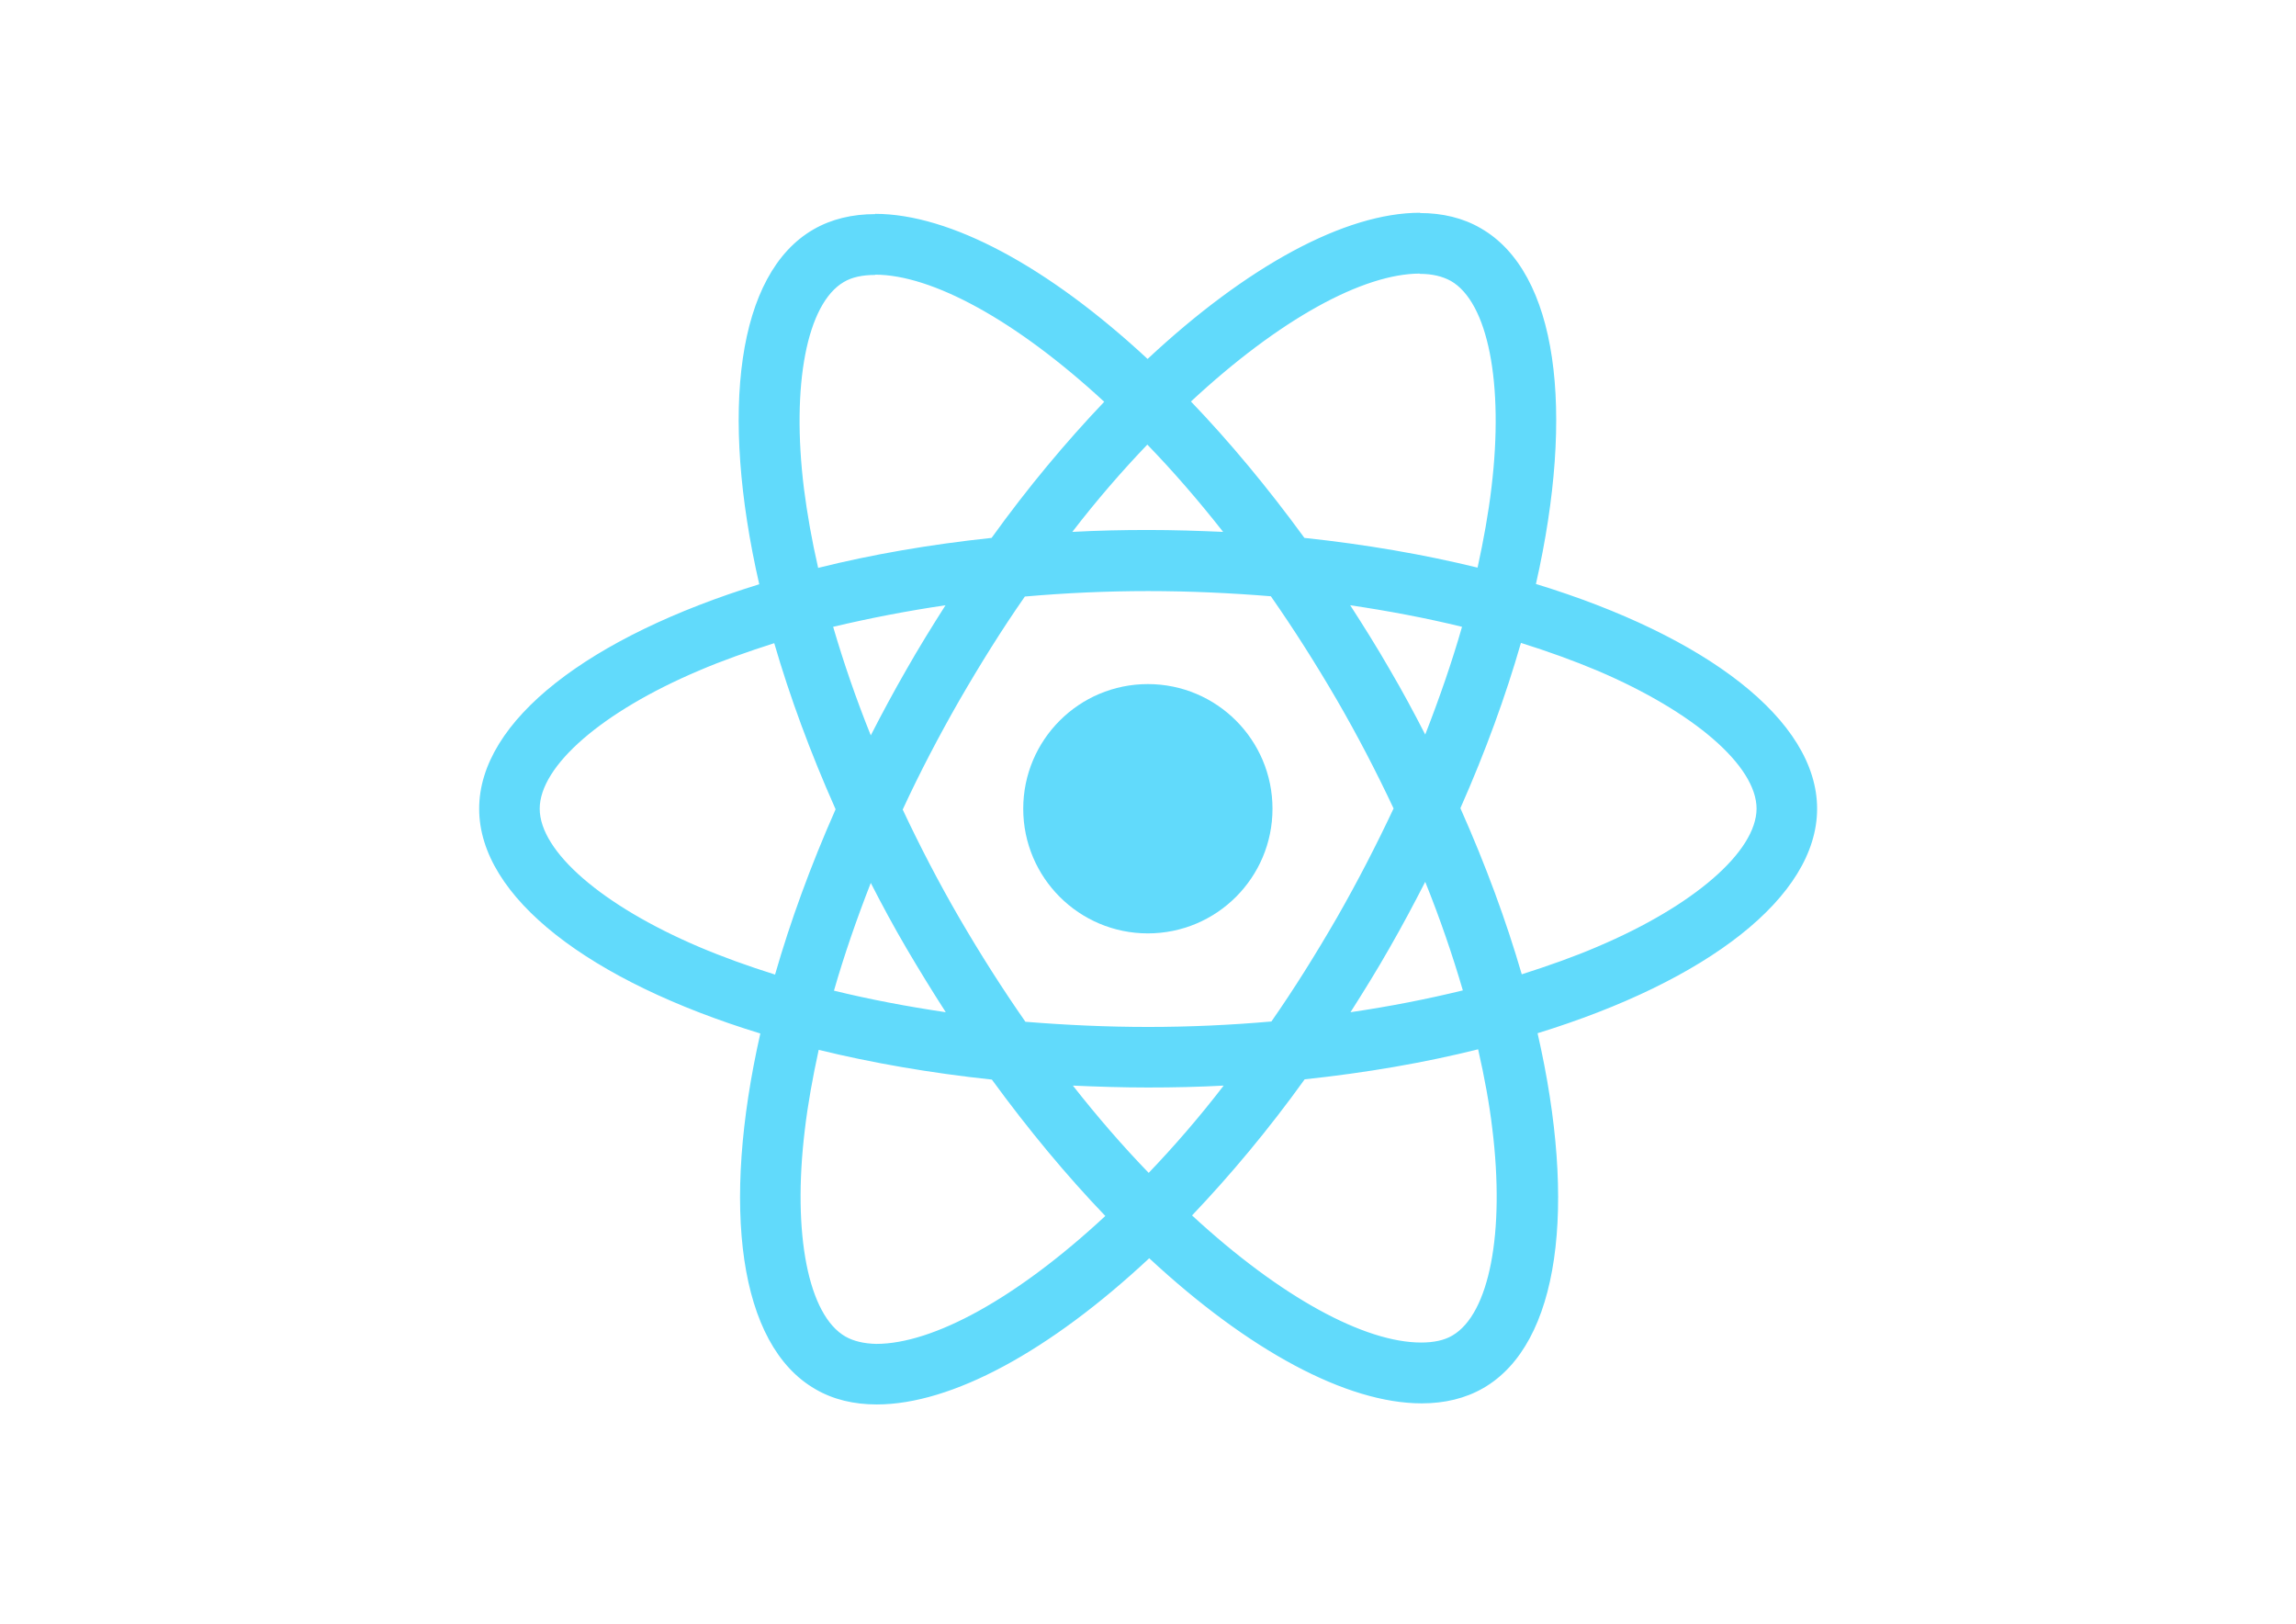
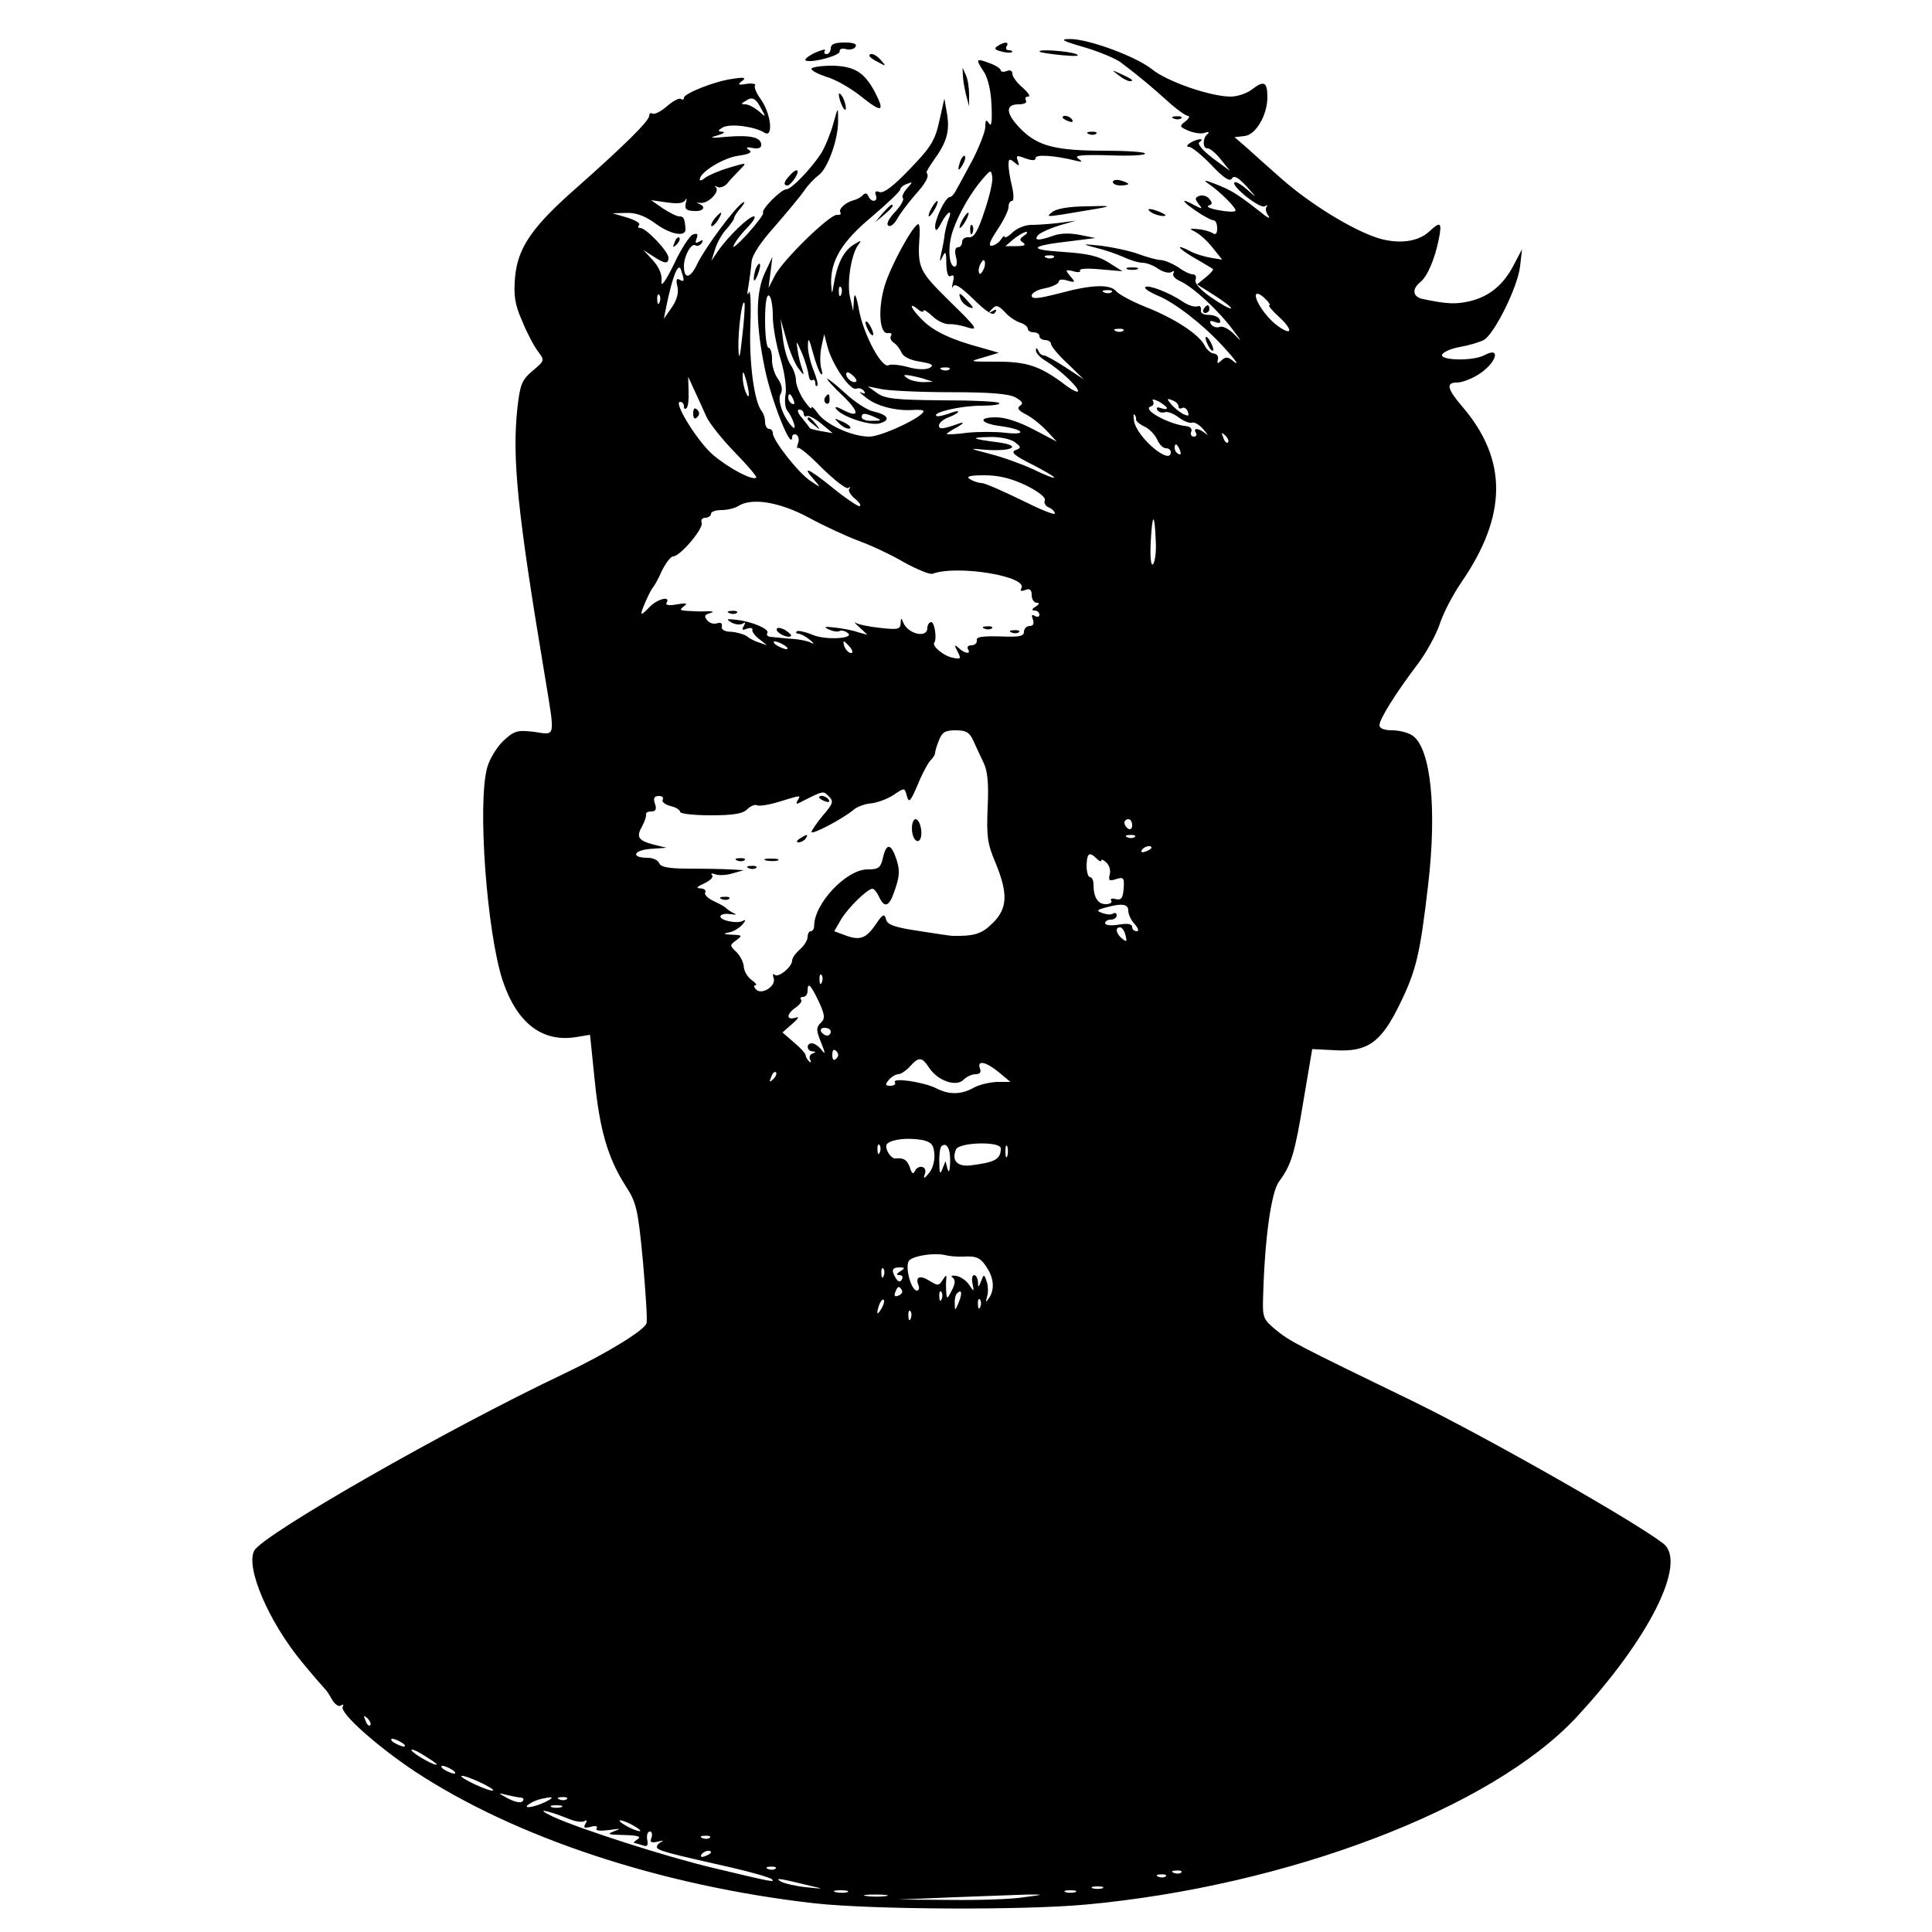
- <svg xmlns="http://www.w3.org/2000/svg" viewBox="0 0 841.9 595.3">
-   <g fill="#61DAFB">
-     <path d="M666.3 296.5c0-32.5-40.7-63.3-103.1-82.4 14.4-63.6 8-114.2-20.2-130.4-6.5-3.8-14.1-5.6-22.4-5.6v22.3c4.6 0 8.3.9 11.4 2.6 13.6 7.8 19.5 37.5 14.9 75.7-1.1 9.4-2.9 19.3-5.1 29.4-19.6-4.8-41-8.5-63.5-10.9-13.5-18.5-27.5-35.3-41.6-50 32.6-30.3 63.2-46.9 84-46.9V78c-27.5 0-63.5 19.6-99.9 53.6-36.4-33.8-72.4-53.2-99.9-53.2v22.3c20.7 0 51.4 16.5 84 46.6-14 14.7-28 31.4-41.3 49.9-22.6 2.4-44 6.1-63.6 11-2.3-10-4-19.7-5.2-29-4.7-38.2 1.1-67.9 14.6-75.8 3-1.8 6.9-2.6 11.5-2.6V78.5c-8.4 0-16 1.8-22.6 5.6-28.1 16.2-34.4 66.7-19.9 130.1-62.2 19.2-102.7 49.9-102.7 82.3 0 32.5 40.7 63.3 103.1 82.4-14.4 63.6-8 114.2 20.2 130.4 6.5 3.8 14.1 5.6 22.5 5.6 27.5 0 63.5-19.6 99.9-53.6 36.4 33.8 72.4 53.2 99.9 53.2 8.4 0 16-1.8 22.6-5.6 28.1-16.2 34.4-66.7 19.9-130.1 62-19.1 102.5-49.9 102.5-82.3zm-130.2-66.7c-3.7 12.9-8.3 26.2-13.5 39.5-4.1-8-8.4-16-13.1-24-4.6-8-9.5-15.8-14.4-23.4 14.2 2.1 27.9 4.7 41 7.9zm-45.8 106.5c-7.8 13.5-15.8 26.3-24.1 38.2-14.9 1.3-30 2-45.2 2-15.1 0-30.2-.7-45-1.9-8.3-11.9-16.4-24.6-24.2-38-7.6-13.1-14.5-26.4-20.8-39.8 6.2-13.4 13.2-26.8 20.7-39.9 7.8-13.5 15.8-26.3 24.1-38.2 14.9-1.3 30-2 45.2-2 15.1 0 30.2.7 45 1.9 8.3 11.9 16.4 24.6 24.2 38 7.6 13.1 14.5 26.4 20.8 39.8-6.3 13.4-13.2 26.8-20.7 39.9zm32.3-13c5.4 13.4 10 26.8 13.8 39.8-13.1 3.2-26.9 5.9-41.2 8 4.9-7.7 9.8-15.6 14.4-23.7 4.6-8 8.9-16.1 13-24.1zM421.2 430c-9.3-9.6-18.6-20.3-27.8-32 9 .4 18.2.7 27.5.7 9.4 0 18.7-.2 27.8-.7-9 11.7-18.3 22.4-27.5 32zm-74.4-58.9c-14.2-2.1-27.9-4.7-41-7.9 3.7-12.9 8.3-26.2 13.5-39.5 4.1 8 8.4 16 13.1 24 4.7 8 9.5 15.8 14.4 23.4zM420.7 163c9.3 9.6 18.6 20.3 27.8 32-9-.4-18.2-.7-27.5-.7-9.4 0-18.7.2-27.8.7 9-11.7 18.3-22.4 27.5-32zm-74 58.9c-4.9 7.7-9.8 15.6-14.4 23.7-4.6 8-8.9 16-13 24-5.4-13.4-10-26.8-13.8-39.8 13.1-3.1 26.9-5.8 41.2-7.9zm-90.5 125.2c-35.4-15.1-58.3-34.9-58.3-50.6 0-15.7 22.9-35.6 58.3-50.6 8.6-3.7 18-7 27.7-10.1 5.7 19.6 13.2 40 22.5 60.9-9.2 20.8-16.6 41.1-22.2 60.6-9.9-3.1-19.3-6.5-28-10.2zM310 490c-13.6-7.8-19.5-37.5-14.9-75.7 1.1-9.4 2.9-19.3 5.1-29.4 19.6 4.8 41 8.5 63.5 10.9 13.5 18.5 27.5 35.3 41.6 50-32.6 30.3-63.2 46.9-84 46.9-4.5-.1-8.3-1-11.3-2.7zm237.2-76.2c4.7 38.2-1.1 67.9-14.6 75.8-3 1.8-6.9 2.6-11.5 2.6-20.7 0-51.4-16.5-84-46.6 14-14.7 28-31.4 41.3-49.9 22.6-2.4 44-6.1 63.6-11 2.3 10.1 4.1 19.8 5.2 29.1zm38.5-66.7c-8.6 3.7-18 7-27.7 10.1-5.7-19.6-13.2-40-22.5-60.9 9.2-20.8 16.6-41.1 22.2-60.6 9.9 3.1 19.3 6.5 28.1 10.2 35.4 15.1 58.3 34.9 58.3 50.6-.1 15.7-23 35.6-58.4 50.6zM320.8 78.4z" />
-     <circle cx="420.9" cy="296.5" r="45.7" />
-     <path d="M520.5 78.1z" />
+ <svg xmlns="http://www.w3.org/2000/svg" version="1.0" width="500pt" height="500pt" viewBox="0 0 500 500" preserveAspectRatio="xMidYMid meet">
+   <g transform="translate(0,500) scale(0.1,-0.1)" fill="#000000" stroke="none">
+     <path d="M2805 4878 c38 -11 81 -29 95 -39 45 -34 80 -63 122 -101 23 -21 47 -38 53 -38 5 0 2 -7 -7 -14 -16 -12 -16 -14 7 -24 14 -6 33 -9 42 -6 11 4 14 2 8 -3 -13 -10 -13 -38 0 -37 6 1 21 -12 34 -28 l24 -30 -45 33 c-27 21 -40 37 -34 41 17 12 -7 9 -24 -2 -9 -6 -10 -10 -3 -10 7 0 33 -21 58 -47 32 -34 48 -44 53 -35 6 9 16 3 38 -20 28 -32 28 -32 2 -9 -16 14 -30 22 -33 19 -10 -9 66 -69 78 -62 7 4 9 4 5 -1 -4 -4 -2 -15 5 -24 6 -9 -4 -4 -23 12 -59 46 -74 55 -115 71 -23 9 -32 11 -21 3 33 -22 79 -68 73 -73 -3 -3 -22 -2 -43 2 -22 4 -33 9 -26 12 10 3 10 7 2 17 -6 8 -18 11 -26 8 -12 -4 -12 -8 -2 -21 11 -13 10 -14 -9 -4 -38 21 -37 13 1 -13 20 -14 41 -25 46 -25 6 0 10 -9 10 -21 0 -14 -4 -18 -12 -12 -7 4 -24 9 -38 10 -23 2 -24 2 -5 -8 11 -6 31 -24 44 -41 l24 -30 -30 5 c-17 3 -40 10 -51 16 -42 22 -36 10 8 -16 25 -14 47 -28 49 -29 2 -2 -6 -12 -19 -22 l-22 -18 46 -29 c25 -16 44 -31 42 -33 -3 -2 -25 10 -51 28 -29 20 -44 37 -41 46 3 8 0 14 -7 14 -7 0 -24 8 -37 18 -14 9 -34 18 -45 19 -11 0 -38 8 -60 16 -22 8 -65 17 -95 21 -51 5 -52 5 -15 -5 22 -5 54 -16 72 -24 17 -8 39 -15 50 -15 10 0 29 -7 41 -16 12 -8 27 -12 34 -8 6 4 8 3 5 -3 -4 -6 4 -15 18 -21 33 -15 99 -76 136 -126 22 -29 24 -33 6 -14 -15 16 -32 25 -40 22 -8 -3 -18 0 -23 7 -5 9 -2 10 10 6 12 -5 16 -3 13 5 -2 7 -15 13 -28 13 -15 0 -23 5 -21 13 1 8 -3 12 -10 9 -7 -2 -24 3 -38 13 -34 23 -89 44 -96 37 -4 -3 11 -13 32 -22 44 -18 114 -72 167 -129 37 -40 49 -58 24 -37 -10 8 -17 7 -26 -2 -10 -9 -12 -9 -9 3 2 8 -3 14 -10 15 -8 0 -19 10 -25 22 -16 29 -77 69 -153 99 -35 14 -68 32 -75 40 -16 19 -62 18 -147 -5 -55 -14 -72 -16 -72 -6 0 7 16 16 35 19 19 4 35 12 35 17 0 6 9 7 22 3 21 -6 22 -5 8 11 -14 17 -13 18 8 13 12 -4 20 -2 17 2 -3 5 21 6 52 3 l58 -5 -35 22 c-26 17 -55 24 -119 28 -94 6 -86 16 21 28 l63 8 -40 8 c-24 5 -50 5 -69 -2 -39 -14 -53 -13 -38 3 7 6 32 17 55 24 l42 12 -45 -6 c-25 -3 -57 -5 -71 -5 -15 0 -36 -8 -48 -19 -11 -11 -21 -16 -21 -12 0 4 -4 2 -9 -6 -5 -8 -16 -16 -24 -17 -10 -1 -6 11 14 41 16 24 29 50 29 59 0 9 4 16 9 16 5 0 5 16 0 38 -5 20 -9 45 -9 56 0 15 3 16 15 6 13 -11 14 -10 9 4 -5 14 -3 15 20 6 18 -6 26 -6 26 1 0 10 48 7 105 -7 17 -4 17 -3 5 6 -11 8 10 10 82 8 53 -2 94 0 91 5 -2 4 -50 7 -106 7 -124 0 -171 12 -214 55 -40 40 -43 65 -7 65 14 0 23 4 19 10 -3 6 -1 10 6 10 7 0 0 10 -14 23 -15 12 -27 29 -27 36 0 8 -6 11 -15 7 -8 -3 -15 -2 -15 2 0 4 -13 13 -30 19 -35 13 -36 11 -13 -24 10 -16 18 -50 19 -86 2 -40 0 -56 -6 -47 -8 12 -10 10 -10 -8 0 -12 -15 -50 -32 -84 -18 -33 -37 -69 -43 -79 -5 -11 -13 -19 -17 -19 -11 0 -38 -56 -38 -77 1 -13 5 -11 16 10 16 30 30 37 19 10 -4 -10 -8 -27 -10 -38 -1 -11 -5 -33 -9 -50 -5 -23 -4 -25 3 -10 8 17 10 14 10 -18 1 -25 5 -36 12 -31 8 4 9 -1 5 -17 -3 -13 -3 -18 0 -11 5 10 20 0 54 -33 34 -33 50 -43 55 -34 6 8 4 10 -6 4 -11 -6 -12 -5 -2 5 11 12 16 10 33 -7 10 -12 28 -24 40 -28 11 -3 20 -11 20 -16 0 -5 7 -9 15 -9 8 0 15 -4 15 -10 0 -5 7 -10 15 -10 8 0 15 -5 15 -10 0 -6 19 -29 43 -51 l42 -41 -47 31 c-26 17 -51 31 -56 31 -6 0 -13 6 -15 13 -4 7 -6 8 -6 1 -1 -7 11 -20 27 -29 36 -23 82 -66 82 -77 0 -5 -15 2 -32 15 -66 50 -100 61 -178 61 -73 0 -74 0 -35 11 l40 12 -45 13 c-79 21 -124 43 -152 71 -30 29 -39 50 -13 29 8 -7 15 -9 15 -4 0 4 10 -2 23 -14 12 -12 31 -21 42 -21 11 1 34 -3 51 -9 27 -8 21 1 -47 67 -82 81 -85 87 -79 174 1 15 -1 27 -3 27 -13 0 -71 -106 -87 -158 -19 -62 -14 -129 9 -124 7 1 10 -2 7 -7 -4 -5 0 -13 7 -18 7 -4 16 -16 20 -25 4 -11 22 -20 48 -24 31 -5 37 -9 25 -16 -9 -5 -32 -5 -56 2 -22 6 -45 8 -50 5 -17 -10 -63 75 -76 138 -8 44 -13 53 -14 32 l-2 -30 -8 35 c-9 38 3 115 23 139 8 10 4 9 -15 -3 -26 -17 -42 -50 -51 -106 -4 -23 -4 -22 -6 5 -2 60 27 109 105 174 41 35 74 66 74 71 0 4 8 11 17 14 16 6 16 6 0 -12 -9 -10 -14 -22 -10 -25 3 -4 -6 -20 -21 -36 -16 -17 -23 -31 -17 -35 5 -4 15 4 22 16 7 13 27 40 45 61 30 33 40 51 32 60 -2 1 7 16 19 33 34 47 41 75 34 119 l-7 40 -13 -58 c-11 -50 -21 -67 -76 -124 -42 -44 -68 -64 -79 -60 -10 4 -13 1 -9 -9 6 -17 -13 -19 -20 -1 -4 8 -8 8 -14 2 -4 -5 -15 -11 -23 -13 -21 -5 -41 -23 -35 -32 3 -4 -2 -7 -9 -6 -19 1 -139 -116 -160 -156 l-17 -33 5 40 5 40 -19 -40 c-25 -52 -25 -133 0 -252 17 -81 68 -210 70 -175 0 7 5 10 11 7 6 -4 8 -14 4 -23 -3 -9 -3 -14 0 -11 3 3 31 -20 62 -52 32 -31 62 -55 68 -52 5 4 7 3 3 -2 -4 -4 3 -16 15 -26 12 -10 17 -18 11 -19 -5 0 -38 22 -72 50 -61 49 -79 56 -44 17 17 -20 17 -20 -10 -2 -30 19 -98 105 -98 124 0 6 -4 11 -10 11 -5 0 -10 8 -10 18 0 10 -4 22 -8 27 -20 23 -34 127 -30 224 2 56 0 94 -4 84 -4 -10 -5 -3 -1 17 3 19 7 47 8 62 1 17 23 51 61 93 32 37 66 78 75 91 9 14 26 32 37 40 24 17 52 94 51 143 0 36 0 36 -13 -11 -7 -25 -21 -59 -31 -75 -26 -40 -77 -93 -90 -93 -14 0 -67 -54 -60 -61 2 -3 -16 -27 -41 -55 -25 -27 -41 -40 -35 -29 5 12 22 33 37 48 14 15 21 27 15 27 -13 0 -67 -52 -93 -90 l-17 -25 10 31 c5 17 19 41 30 52 10 12 19 24 19 28 0 4 8 16 18 27 9 11 11 17 5 13 -20 -11 -98 -117 -118 -158 -18 -39 -35 -42 -35 -7 0 27 19 61 30 54 5 -3 12 0 16 6 5 8 3 9 -6 4 -10 -6 -12 -4 -7 8 4 12 2 14 -10 10 -8 -3 -31 -38 -49 -77 -22 -45 -34 -61 -32 -44 2 17 -6 36 -22 54 l-25 27 25 -16 c30 -20 40 -21 40 -4 0 16 -58 77 -73 77 -6 0 -7 3 -3 8 4 4 -9 12 -31 19 l-38 11 36 1 c25 1 49 -8 76 -28 40 -29 79 -35 77 -13 -2 28 -5 32 -16 32 -7 0 -26 10 -43 21 l-30 21 42 -6 c28 -4 43 -2 47 7 3 6 4 3 1 -8 -4 -16 1 -20 20 -21 26 -2 34 11 13 19 -7 2 -5 3 4 2 20 -3 51 28 41 40 -5 4 -3 5 4 1 6 -3 18 1 25 9 7 9 22 25 33 36 19 19 19 19 -28 5 -27 -8 -54 -20 -62 -26 -8 -7 -15 -9 -14 -4 1 19 62 56 100 61 29 4 37 9 27 15 -9 7 -6 8 10 5 14 -3 22 0 22 8 0 20 -28 26 -90 21 -39 -4 -47 -3 -25 3 17 5 23 9 15 10 -13 1 -13 3 0 11 20 11 81 3 108 -13 24 -16 18 48 -9 86 -11 15 -18 31 -15 36 3 4 -7 6 -22 4 -22 -4 -24 -2 -12 7 12 9 7 11 -24 6 -46 -6 -126 -38 -126 -49 0 -5 -4 -6 -8 -3 -5 3 -21 -6 -36 -19 -16 -14 -33 -22 -37 -19 -5 3 -9 0 -9 -6 0 -13 -66 -78 -189 -187 -114 -100 -151 -154 -158 -230 -4 -47 -1 -70 18 -113 12 -30 31 -66 41 -79 18 -24 18 -24 -14 -51 -28 -24 -32 -35 -39 -96 -14 -130 0 -269 71 -693 27 -165 29 -153 -28 -145 -43 5 -51 3 -79 -23 -17 -16 -36 -47 -42 -69 -26 -92 -1 -428 40 -552 37 -110 102 -160 190 -146 l36 6 12 -117 c13 -129 34 -202 80 -274 28 -43 32 -59 45 -196 7 -82 12 -154 9 -160 -7 -19 -104 -78 -213 -130 -302 -143 -779 -416 -802 -458 -23 -43 37 -184 124 -289 28 -34 55 -65 58 -68 4 -3 12 -15 19 -28 7 -12 17 -20 23 -16 6 4 8 3 5 -3 -9 -15 87 -101 186 -167 261 -172 639 -297 1037 -342 149 -16 537 -18 700 -3 523 48 1050 249 1269 484 189 203 288 401 226 450 -73 57 -457 275 -645 367 -307 149 -321 156 -359 187 -32 27 -34 31 -32 87 4 149 21 269 41 296 32 43 41 73 64 213 l22 130 59 -3 c84 -5 119 20 167 118 43 88 53 129 74 310 23 197 7 353 -40 386 -11 8 -35 14 -53 14 -21 0 -33 5 -33 13 0 16 42 83 98 157 23 30 49 78 58 105 9 28 34 76 56 108 119 173 120 317 3 454 -40 47 -44 63 -14 63 12 0 36 9 54 20 47 29 62 75 17 51 -29 -16 -115 -14 -110 1 3 7 23 16 46 20 23 4 50 12 62 18 27 15 88 137 94 191 l5 44 -21 -40 c-27 -52 -62 -81 -112 -94 -38 -9 -61 -8 -123 5 -27 5 -30 26 -7 44 19 16 38 62 48 113 8 42 4 45 -25 18 -29 -27 -78 -33 -130 -18 -66 20 -177 88 -252 154 -36 32 -78 69 -93 83 l-29 25 26 3 c29 3 59 54 59 101 0 39 -9 43 -38 21 -13 -11 -39 -20 -57 -20 -52 0 -165 39 -204 71 -43 34 -167 79 -213 78 -26 0 -19 -5 37 -21z m-834 -161 c12 -21 11 -21 -8 -4 -11 9 -26 17 -34 17 -12 0 -12 2 1 9 17 12 26 7 41 -22z m577 -263 c-17 -52 -27 -69 -40 -68 -10 1 -18 -4 -18 -12 0 -8 -5 -14 -11 -14 -7 0 -9 -10 -5 -25 4 -14 2 -25 -3 -25 -16 0 -19 53 -5 93 16 47 49 102 78 135 20 23 21 23 24 4 2 -10 -7 -50 -20 -88z m102 -64 c-12 -8 -12 -12 -2 -18 8 -6 3 -9 -17 -9 l-29 0 21 18 c12 10 27 18 32 19 6 0 3 -5 -5 -10z m77 -56 c-3 -3 -12 -4 -19 -1 -8 3 -5 6 6 6 11 1 17 -2 13 -5z m-181 -30 c-4 -9 -9 -15 -11 -12 -3 3 -3 13 1 22 4 9 9 15 11 12 3 -3 3 -13 -1 -22z m-777 -27 c1 -5 -4 -5 -10 -1 -8 5 -10 0 -6 -17 4 -16 -1 -35 -14 -54 l-21 -30 6 30 c16 79 31 116 38 98 3 -10 7 -22 7 -26z m408 -39 c-3 -8 -6 -5 -6 6 -1 11 2 17 5 13 3 -3 4 -12 1 -19z m700 6 c-3 -3 -12 -4 -19 -1 -8 3 -5 6 6 6 11 1 17 -2 13 -5z m-1170 -26 c-3 -8 -6 -5 -6 6 -1 11 2 17 5 13 3 -3 4 -12 1 -19z m293 -36 c0 -26 9 -76 20 -111 11 -36 16 -76 13 -92 -3 -16 -1 -35 4 -41 15 -19 27 -55 14 -43 -23 23 -40 69 -31 85 6 11 4 24 -7 40 -9 12 -16 36 -15 51 0 16 -4 29 -9 29 -5 0 -9 32 -9 71 0 44 4 68 10 64 6 -3 10 -27 10 -53z m1276 43 c9 -8 12 -15 9 -15 -4 0 7 -14 25 -30 40 -37 33 -52 -9 -19 -25 20 -51 58 -51 74 0 9 12 5 26 -10z m-1355 -95 c-6 -58 -9 -65 -10 -30 -1 48 10 131 16 115 1 -6 -1 -44 -6 -85z m145 -83 c15 -20 16 -20 10 -2 -4 11 -10 34 -12 50 -4 26 -3 24 12 -10 9 -22 16 -48 17 -57 1 -9 5 -14 9 -12 4 3 8 0 8 -7 0 -7 2 -10 5 -7 3 3 -2 21 -10 41 -8 20 -15 49 -14 64 0 21 3 17 13 -20 7 -26 16 -51 21 -55 4 -4 4 3 0 16 -3 12 -3 37 1 55 l7 32 9 -34 c13 -47 59 -113 74 -107 7 3 16 0 20 -6 5 -7 2 -8 -7 -4 -8 4 -3 -1 11 -12 27 -23 79 -36 123 -33 15 1 27 0 27 -3 0 -15 -109 -66 -140 -66 -45 0 -113 31 -134 61 -9 13 -16 19 -16 14 0 -6 -9 4 -20 20 -11 17 -20 39 -20 50 0 11 -6 30 -14 41 -8 11 -17 42 -20 69 l-6 50 15 -53 c8 -30 22 -63 31 -75z m841 97 c-3 -3 -12 -4 -19 -1 -8 3 -5 6 6 6 11 1 17 -2 13 -5z m-450 -100 c-3 -3 -12 -4 -19 -1 -8 3 -5 6 6 6 11 1 17 -2 13 -5z m-519 -64 c0 -9 -3 -7 -8 5 -5 11 -8 29 -8 40 0 16 2 15 8 -5 4 -14 8 -32 8 -40z m278 33 c-7 -7 -26 7 -26 19 0 6 6 6 15 -2 9 -7 13 -15 11 -17z m174 7 l25 -8 -25 -1 c-14 0 -32 4 -40 9 -13 9 -13 10 0 9 8 -1 26 -5 40 -9z m-562 -98 c8 -18 42 -60 74 -93 33 -34 58 -63 55 -65 -9 -9 -74 26 -113 60 -40 35 -102 136 -84 136 6 0 10 -5 10 -12 0 -6 3 -8 7 -4 4 4 6 23 5 44 l-1 37 16 -35 c9 -19 23 -50 31 -68z m632 63 c103 0 152 -4 169 -14 17 -10 20 -15 11 -21 -9 -6 -5 -12 16 -23 16 -8 40 -28 54 -43 l25 -27 -59 31 c-38 20 -74 32 -98 32 -50 0 -41 -16 13 -23 59 -8 69 -24 11 -17 -26 3 -71 3 -99 0 -29 -4 -53 -5 -53 -3 0 1 12 10 28 18 15 9 18 13 7 10 -45 -16 -55 -17 -55 -6 0 6 11 16 25 21 14 5 25 12 25 15 0 2 -12 0 -26 -6 -15 -5 -29 -8 -31 -5 -9 9 64 26 115 26 31 0 52 3 48 7 -3 4 -70 7 -149 7 -117 1 -146 4 -166 18 l-25 18 35 -7 c19 -4 99 -8 179 -8z m-406 -21 c3 -8 2 -12 -4 -9 -6 3 -10 10 -10 16 0 14 7 11 14 -7z m966 -20 c0 -4 -7 -3 -16 0 -9 3 -12 2 -9 -5 4 -6 12 -8 19 -6 7 3 23 -3 36 -13 13 -10 29 -16 35 -14 6 3 20 -6 30 -18 11 -13 13 -17 5 -10 -17 14 -34 16 -25 2 3 -5 1 -10 -5 -10 -7 0 -10 6 -7 13 3 7 -3 13 -12 14 -44 4 -117 43 -93 51 7 2 9 8 6 14 -4 6 2 5 15 -1 11 -7 21 -14 21 -17z m30 4 c0 -5 4 -7 9 -4 5 3 12 -1 15 -9 4 -12 2 -13 -13 -6 -10 6 -24 17 -31 26 -11 13 -10 15 4 9 9 -3 16 -10 16 -16z m-970 -19 c0 -5 3 -8 8 -6 4 3 21 -6 37 -19 l30 -25 -29 5 c-16 3 -29 6 -30 8 -1 2 -10 13 -20 26 -11 12 -14 22 -8 22 7 0 12 -5 12 -11z m860 -14 c-1 -4 9 -13 22 -19 13 -6 27 -21 33 -34 5 -12 15 -22 22 -22 7 0 13 -4 13 -10 0 -36 -87 37 -95 80 -2 12 -2 20 1 17 3 -3 5 -9 4 -12z m238 -60 c-3 -3 -9 2 -12 12 -6 14 -5 15 5 6 7 -7 10 -15 7 -18z m-552 1 c17 -13 18 -15 2 -21 -13 -5 -3 -14 43 -37 33 -17 59 -32 57 -34 -2 -2 -27 8 -55 22 -29 13 -78 31 -110 39 -57 15 -57 15 -13 11 69 -5 97 10 35 19 -71 9 -77 13 -24 14 25 1 54 -5 65 -13z m428 -22 c3 -8 2 -12 -4 -9 -6 3 -10 10 -10 16 0 14 7 11 14 -7z m-399 -90 c32 -16 52 -31 49 -39 -3 -7 2 -15 10 -18 9 -4 16 -11 16 -16 0 -5 -39 11 -87 35 -49 24 -95 44 -103 44 -8 0 -22 5 -30 10 -11 7 0 10 38 10 37 0 69 -8 107 -26z m-563 -83 c40 -22 99 -49 131 -61 33 -12 86 -37 118 -56 33 -18 65 -31 72 -29 65 24 250 -7 230 -38 -4 -6 0 -8 10 -4 12 5 17 1 17 -13 0 -11 6 -20 13 -20 8 0 7 -4 -3 -10 -10 -6 -11 -10 -2 -10 6 0 12 -5 12 -11 0 -5 -5 -7 -12 -3 -8 5 -9 2 -5 -9 4 -11 1 -17 -8 -17 -8 0 -15 -7 -15 -15 0 -12 -13 -14 -62 -12 -46 1 -62 -1 -60 -10 1 -7 -5 -13 -14 -13 -8 0 -12 -4 -9 -10 9 -14 -8 -12 -24 3 -11 10 -12 8 -3 -9 10 -19 9 -21 -13 -16 -22 4 -54 30 -47 39 7 9 1 53 -8 53 -5 0 -10 -7 -10 -15 0 -28 -51 -16 -63 15 -4 12 -6 11 -6 -3 -1 -16 -8 -17 -53 -12 -29 3 -57 9 -63 13 -6 4 -2 -2 10 -12 l20 -19 -25 7 c-14 5 -41 10 -60 12 -26 3 -30 2 -15 -5 11 -5 23 -7 28 -4 4 2 13 1 19 -4 26 -15 -53 -21 -89 -6 -19 8 -38 12 -41 9 -3 -3 -1 -6 4 -6 6 0 19 -7 30 -16 10 -8 12 -12 4 -8 -8 5 -33 10 -55 11 -22 2 -45 4 -52 5 -7 1 -10 5 -7 10 6 10 -41 30 -81 34 -25 3 -27 2 -12 -7 9 -5 22 -7 29 -3 7 5 8 3 3 -6 -6 -10 -4 -12 8 -7 9 3 16 2 14 -3 -1 -5 7 -16 18 -24 l20 -16 -20 7 c-11 3 -26 11 -33 17 -8 5 -26 10 -40 11 -17 0 -26 6 -24 14 2 8 -3 11 -12 8 -8 -3 -20 0 -26 8 -8 10 -7 14 7 18 12 4 10 5 -7 5 -14 -1 -36 0 -50 1 -21 1 -22 3 -10 12 11 8 7 9 -18 5 -20 -4 -31 -2 -27 4 12 19 -25 10 -45 -12 -11 -12 -20 -19 -20 -15 0 9 24 61 30 67 3 3 14 22 23 43 10 20 23 37 29 37 18 0 79 72 74 87 -3 7 1 13 9 13 8 0 15 5 15 10 0 6 12 10 28 10 15 0 34 5 42 10 35 23 107 11 182 -29z m899 -59 c2 -29 -2 -57 -7 -62 -5 -6 -8 16 -6 56 4 77 10 80 13 6z m-961 -272 c8 -5 11 -10 5 -10 -5 0 -17 5 -25 10 -8 5 -10 10 -5 10 6 0 17 -5 25 -10z m170 -5 c7 -9 8 -15 2 -15 -5 0 -12 7 -16 15 -3 8 -4 15 -2 15 2 0 9 -7 16 -15z m319 -242 c7 -16 19 -41 27 -58 10 -21 13 -55 10 -115 -3 -73 -1 -93 20 -142 33 -80 32 -119 -7 -157 -28 -28 -47 -34 -104 -33 -5 0 -45 6 -89 13 -61 9 -80 16 -83 30 -4 16 -9 13 -27 -14 -25 -36 -41 -42 -80 -27 l-27 10 18 31 c18 30 68 79 81 79 4 0 12 -10 17 -21 15 -32 27 -25 42 21 11 32 12 49 3 76 -14 42 -26 43 -35 4 -6 -26 -11 -30 -40 -30 -55 0 -138 -89 -138 -146 0 -8 -4 -14 -9 -14 -4 0 -8 -7 -8 -15 0 -8 -9 -23 -20 -32 -11 -10 -20 -22 -20 -29 0 -16 -35 -45 -45 -37 -4 5 -6 1 -3 -8 8 -20 -30 -45 -45 -30 -6 6 -7 11 -2 11 5 0 1 6 -10 14 -10 7 -19 22 -20 33 0 11 -9 29 -19 39 -18 17 -18 18 0 31 16 12 15 13 -12 14 -22 1 -24 3 -7 6 12 2 27 12 35 21 8 10 9 13 1 9 -15 -9 -65 2 -58 13 3 5 15 6 28 4 12 -2 15 -1 7 2 -8 4 -17 10 -20 13 -3 4 -18 12 -33 19 -15 7 -25 17 -22 22 3 6 -2 10 -12 11 -13 0 -10 4 10 13 15 7 24 16 20 21 -5 4 -1 6 9 2 9 -3 29 -2 45 3 l28 8 -35 2 c-19 1 -67 2 -107 2 -52 0 -73 4 -77 14 -3 8 -16 14 -30 14 -43 0 -38 19 6 23 l43 3 -33 8 c-41 11 -46 20 -30 48 7 13 11 26 10 31 -1 4 5 7 14 7 11 0 14 6 9 20 -5 14 -2 20 10 20 9 0 13 -4 10 -10 -3 -5 6 -12 20 -16 14 -3 25 -10 25 -15 0 -5 36 -9 79 -9 59 0 84 4 95 16 9 8 20 13 25 10 5 -3 31 1 57 9 59 18 57 18 48 3 -4 -6 -3 -9 2 -7 67 34 64 33 79 18 13 -13 11 -19 -15 -49 -16 -19 -29 -39 -30 -43 0 -9 83 35 110 58 8 7 29 15 45 16 17 2 43 12 58 22 28 19 28 19 34 -3 5 -19 9 -15 28 29 11 28 27 57 33 63 7 7 12 15 12 19 0 4 4 19 10 33 8 21 16 26 43 26 27 0 36 -5 46 -27z m411 -219 c0 -8 -4 -12 -10 -9 -5 3 -10 10 -10 16 0 5 5 9 10 9 6 0 10 -7 10 -16z m7 -30 c-3 -3 -12 -4 -19 -1 -8 3 -5 6 6 6 11 1 17 -2 13 -5z m43 -28 c0 -2 -7 -7 -16 -10 -8 -3 -12 -2 -9 4 6 10 25 14 25 6z m-142 -28 c7 -7 12 -9 12 -5 0 4 6 2 13 -5 8 -7 12 -21 9 -31 -4 -16 -1 -18 17 -12 19 6 21 3 19 -25 -2 -24 -6 -30 -20 -27 -10 3 -16 1 -12 -4 3 -5 -4 -9 -14 -9 -21 0 -32 18 -32 51 0 10 -4 19 -9 19 -5 0 -9 14 -9 30 1 32 7 37 26 18z m82 -135 c0 -9 7 -25 17 -35 9 -11 11 -18 5 -18 -7 0 -12 5 -12 11 0 8 -12 10 -35 6 -19 -3 -35 -2 -35 4 0 5 7 9 15 9 8 0 15 5 15 11 0 5 -4 8 -9 5 -5 -4 -17 -3 -28 1 -16 6 -15 8 7 14 43 12 60 10 60 -8z m-7 -64 c4 -16 3 -18 -9 -8 -16 13 -19 29 -5 29 5 0 11 -9 14 -21z m-786 -121 c-3 -8 -6 -5 -6 6 -1 11 2 17 5 13 3 -3 4 -12 1 -19z m-8 -50 c16 -35 17 -44 5 -55 -12 -12 -12 -20 1 -51 11 -28 12 -33 1 -19 -7 9 -18 17 -25 17 -15 0 -14 -20 2 -21 9 0 9 -2 -1 -6 -6 -2 -9 -10 -5 -16 3 -7 2 -8 -3 -4 -5 5 -9 12 -9 16 0 4 -13 19 -30 33 l-30 26 25 22 c17 15 20 20 8 16 -24 -7 -23 10 2 27 11 8 17 17 13 20 -3 4 -1 7 5 7 7 0 12 7 12 15 0 25 8 17 29 -27z m31 -78 c0 -5 -4 -10 -9 -10 -6 0 -13 5 -16 10 -3 6 1 10 9 10 9 0 16 -4 16 -10z m14 -70 c-6 -6 -10 -3 -10 10 0 13 4 16 10 10 7 -7 7 -13 0 -20z m241 -24 c22 -33 70 -50 89 -30 8 8 22 14 31 14 11 0 15 5 11 15 -8 22 15 18 49 -10 l30 -25 -35 0 c-19 -1 -46 -7 -60 -15 -32 -18 -64 -19 -98 -1 -33 16 -114 28 -106 15 3 -5 -2 -9 -12 -9 -13 0 -14 3 -4 15 7 8 18 15 25 15 6 0 20 9 30 20 23 26 31 25 50 -4z m-404 -29 c-10 -9 -11 -8 -5 6 3 10 9 15 12 12 3 -3 0 -11 -7 -18z m417 -192 c2 -17 -4 -39 -13 -50 -14 -17 -16 -17 -11 -2 6 20 -19 24 -27 5 -4 -8 -8 -4 -12 10 -7 20 -16 26 -37 24 -13 -2 -31 29 -22 38 13 12 53 16 89 10 24 -5 31 -11 33 -35z m-141 3 c-3 -8 -6 -5 -6 6 -1 11 2 17 5 13 3 -3 4 -12 1 -19z m182 -26 c-1 -23 -3 -29 -7 -17 l-5 20 -8 -20 c-6 -16 -8 -12 -8 16 -1 20 2 39 5 42 14 13 24 -6 23 -41z m131 36 c0 -28 -14 -36 -78 -44 -34 -4 -50 12 -38 41 7 19 116 22 116 3z m17 -20 c-3 -7 -5 -2 -5 12 0 14 2 19 5 13 2 -7 2 -19 0 -25z m-112 -260 c34 2 45 -4 63 -35 15 -27 15 -53 1 -73 -8 -12 -9 -11 -4 6 3 12 2 29 -2 39 -6 18 -7 18 -14 -1 -7 -17 -8 -17 -8 -1 -1 9 -5 17 -10 17 -5 0 -7 -10 -4 -22 4 -22 4 -22 -9 -3 -7 11 -22 21 -33 23 -12 2 -16 0 -9 -5 7 -6 6 -16 -3 -33 -11 -22 -13 -23 -14 -5 -1 11 -1 27 0 35 1 11 -1 11 -9 -2 -10 -16 -13 -16 -34 -3 -25 16 -38 11 -29 -11 3 -8 1 -14 -4 -14 -16 0 -33 68 -19 79 14 12 65 19 91 13 11 -3 34 -5 50 -4z m-208 -50 c-3 -8 -6 -5 -6 6 -1 11 2 17 5 13 3 -3 4 -12 1 -19z m43 12 c-11 -7 -11 -10 -2 -10 7 0 10 -5 6 -11 -4 -8 -9 -7 -15 2 -13 21 -11 29 9 29 14 0 15 -2 2 -10z m4 -49 c3 -5 -1 -11 -9 -14 -9 -4 -12 -1 -8 9 6 16 10 17 17 5z m103 -23 c-3 -8 -6 -5 -6 6 -1 11 2 17 5 13 3 -3 4 -12 1 -19z m44 -9 c-9 -22 -10 -22 -10 -3 -1 11 2 24 6 27 12 12 14 0 4 -24z m-200 -16 c-12 -20 -14 -14 -5 12 4 9 9 14 11 11 3 -2 0 -13 -6 -23z m256 5 c-3 -8 -6 -5 -6 6 -1 11 2 17 5 13 3 -3 4 -12 1 -19z m-180 -30 c-3 -8 -6 -5 -6 6 -1 11 2 17 5 13 3 -3 4 -12 1 -19z m-1399 -1053 c-3 -3 -9 2 -12 12 -6 14 -5 15 5 6 7 -7 10 -15 7 -18z m82 -45 c8 -5 11 -10 5 -10 -5 0 -17 5 -25 10 -8 5 -10 10 -5 10 6 0 17 -5 25 -10z m90 -56 c0 -7 -58 25 -65 36 -3 5 10 1 29 -11 20 -12 36 -23 36 -25z m40 -14 c8 -5 11 -10 5 -10 -5 0 -17 5 -25 10 -8 5 -10 10 -5 10 6 0 17 -5 25 -10z m105 -51 c6 -6 -8 -3 -30 6 -22 9 -44 21 -50 26 -5 6 8 3 30 -6 22 -9 45 -21 50 -26z m73 -21 c7 -1 9 -5 4 -10 -5 -5 -21 -1 -38 8 -26 14 -26 15 -4 9 14 -3 31 -7 38 -7z m72 -7 c-26 -15 -66 -24 -55 -13 6 5 19 12 30 15 32 8 41 7 25 -2z m47 3 c-3 -3 -12 -4 -19 -1 -8 3 -5 6 6 6 11 1 17 -2 13 -5z m-14 -21 c-7 -2 -19 -2 -25 0 -7 3 -2 5 12 5 14 0 19 -2 13 -5z m16 -29 c18 -8 38 -11 44 -7 6 4 7 1 2 -7 -6 -10 -3 -12 13 -8 13 4 20 2 16 -4 -4 -6 9 -7 33 -4 29 4 32 4 13 -3 -21 -8 -17 -9 25 -10 36 -1 46 -4 35 -11 -8 -5 -12 -10 -8 -10 3 0 13 -3 22 -6 11 -4 14 0 11 15 -2 12 1 21 7 21 5 0 7 -7 4 -16 -5 -12 -1 -14 17 -10 12 3 16 3 10 0 -7 -3 -13 -9 -13 -14 0 -9 28 -16 192 -53 53 -12 100 -26 105 -30 9 -9 7 -9 -152 29 -122 29 -346 101 -415 133 -47 22 -19 18 39 -5z m171 -19 c14 -8 21 -14 15 -14 -5 0 -21 6 -35 14 -14 8 -20 14 -15 14 6 0 21 -6 35 -14z m197 -31 c-3 -3 -12 -4 -19 -1 -8 3 -5 6 6 6 11 1 17 -2 13 -5z m3 -38 c0 -2 -7 -7 -16 -10 -8 -3 -12 -2 -9 4 6 10 25 14 25 6z m167 -42 c-3 -3 -12 -4 -19 -1 -8 3 -5 6 6 6 11 1 17 -2 13 -5z m1050 -10 c-3 -3 -12 -4 -19 -1 -8 3 -5 6 6 6 11 1 17 -2 13 -5z m-40 -10 c-3 -3 -12 -4 -19 -1 -8 3 -5 6 6 6 11 1 17 -2 13 -5z m-922 -24 c39 -9 39 -9 -10 -4 -27 3 -57 10 -65 15 -16 10 -2 8 75 -11z m758 -7 c-7 -2 -19 -2 -25 0 -7 3 -2 5 12 5 14 0 19 -2 13 -5z m-660 -10 c-7 -2 -21 -2 -30 0 -10 3 -4 5 12 5 17 0 24 -2 18 -5z m590 0 c-7 -2 -19 -2 -25 0 -7 3 -2 5 12 5 14 0 19 -2 13 -5z m-490 -10 c-13 -2 -35 -2 -50 0 -16 2 -5 4 22 4 28 0 40 -2 28 -4z m357 -3 c-30 -5 -116 -8 -190 -7 l-135 1 145 6 c80 3 165 6 190 7 43 0 43 0 -10 -7z" />
+     <path d="M2490 4430 c-6 -11 -8 -20 -6 -20 3 0 10 9 16 20 6 11 8 20 6 20 -3 0 -10 -9 -16 -20z" />
+     <path d="M2511 4404 c0 -11 3 -14 6 -6 3 7 2 16 -1 19 -3 4 -6 -2 -5 -13z" />
+     <path d="M2182 3975 c44 -43 43 -59 -4 -34 -11 6 -18 7 -15 2 12 -20 86 -45 112 -39 31 8 25 22 -14 31 -16 3 -48 24 -72 46 -23 21 -45 39 -48 39 -3 0 15 -21 41 -45z m83 -55 c18 -8 17 -9 -7 -9 -16 -1 -28 4 -28 9 0 12 8 12 35 0z" />
+     <path d="M2135 3971 c-3 -5 -2 -12 3 -15 5 -3 9 1 9 9 0 17 -3 19 -12 6z" />
+     <path d="M2172 3904 c9 -9 21 -15 27 -13 6 2 -2 10 -17 17 -25 11 -25 11 -10 -4z" />
+     <path d="M1794 3930 c0 -13 4 -16 10 -10 7 7 7 13 0 20 -6 6 -10 3 -10 -10z" />
+     <path d="M2090 3916 c0 -2 8 -10 18 -17 15 -13 16 -12 3 4 -13 16 -21 21 -21 13z" />
+     <path d="M1888 3413 c7 -3 16 -2 19 1 4 3 -2 6 -13 5 -11 0 -14 -3 -6 -6z" />
+     <path d="M2010 3371 c0 -10 30 -24 37 -17 3 2 -5 9 -16 16 -12 6 -21 7 -21 1z" />
+     <path d="M2548 3373 c7 -3 16 -2 19 1 4 3 -2 6 -13 5 -11 0 -14 -3 -6 -6z" />
+     <path d="M2618 3363 c7 -3 16 -2 19 1 4 3 -2 6 -13 5 -11 0 -14 -3 -6 -6z" />
+     <path d="M2120 2936 c0 -2 7 -7 16 -10 8 -3 12 -2 9 4 -6 10 -25 14 -25 6z" />
+     <path d="M2360 2856 c0 -27 16 -44 23 -24 5 18 -3 48 -14 48 -5 0 -9 -11 -9 -24z" />
+     <path d="M2070 2830 c-9 -6 -10 -10 -3 -10 6 0 15 5 18 10 8 12 4 12 -15 0z" />
+     <path d="M1908 2773 c7 -3 16 -2 19 1 4 3 -2 6 -13 5 -11 0 -14 -3 -6 -6z" />
+     <path d="M1983 2773 c9 -2 23 -2 30 0 6 3 -1 5 -18 5 -16 0 -22 -2 -12 -5z" />
+     <path d="M1938 2753 c7 -3 16 -2 19 1 4 3 -2 6 -13 5 -11 0 -14 -3 -6 -6z" />
+     <path d="M1868 2673 c7 -3 16 -2 19 1 4 3 -2 6 -13 5 -11 0 -14 -3 -6 -6z" />
+     <path d="M2150 4875 c0 -8 -5 -15 -11 -15 -5 0 -8 4 -4 9 3 5 -9 2 -27 -6 -18 -9 -28 -18 -22 -20 19 -6 89 14 87 24 -1 6 6 9 16 6 10 -3 22 0 25 6 5 7 -5 11 -28 11 -25 0 -36 -4 -36 -15z" />
+     <path d="M2582 4881 c-10 -6 -8 -10 9 -14 13 -4 25 -4 28 -2 2 3 -1 5 -8 5 -7 0 -9 5 -6 10 8 12 -5 13 -23 1z" />
+     <path d="M2691 4866 c2 -2 29 -6 59 -9 34 -3 47 -2 35 3 -19 8 -103 14 -94 6z" />
+     <path d="M2250 4855 c0 -2 10 -10 23 -16 20 -11 21 -11 8 4 -13 16 -31 23 -31 12z" />
+     <path d="M2100 4822 c0 -5 18 -14 39 -21 22 -6 63 -29 90 -51 54 -43 62 -40 35 12 -27 51 -53 67 -111 68 -29 0 -53 -4 -53 -8z" />
+     <path d="M2492 4805 c0 -11 4 -33 8 -50 l8 -30 0 30 c0 17 -3 39 -8 50 l-9 20 1 -20z" />
+     <path d="M2894 4806 c11 -9 24 -16 30 -16 12 0 7 5 -24 19 -24 11 -24 11 -6 -3z" />
+     <path d="M2171 4755 c1 -19 18 -51 18 -35 0 8 -4 22 -9 30 -5 8 -9 11 -9 5z" />
+     <path d="M2750 4696 c0 -2 7 -7 16 -10 8 -3 12 -2 9 4 -6 10 -25 14 -25 6z" />
+     <path d="M3038 4693 c7 -3 16 -2 19 1 4 3 -2 6 -13 5 -11 0 -14 -3 -6 -6z" />
+     <path d="M2818 4653 c7 -3 16 -2 19 1 4 3 -2 6 -13 5 -11 0 -14 -3 -6 -6z" />
+     <path d="M2486 4585 c-9 -26 -7 -32 5 -12 6 10 9 21 6 23 -2 3 -7 -2 -11 -11z" />
+     <path d="M2043 4545 c-15 -16 -16 -25 -5 -25 4 0 13 9 20 20 14 23 3 26 -15 5z" />
+     <path d="M2880 4529 c0 -5 9 -9 20 -9 11 0 20 2 20 4 0 2 -9 6 -20 9 -11 3 -20 1 -20 -4z" />
+     <path d="M2410 4460 c-6 -11 -8 -20 -6 -20 3 0 10 9 16 20 6 11 8 20 6 20 -3 0 -10 -9 -16 -20z" />
+     <path d="M2284 4448 l-19 -23 23 19 c21 18 27 26 19 26 -2 0 -12 -10 -23 -22z" />
+     <path d="M2723 4451 c-16 -12 -12 -12 27 -6 25 4 65 11 90 15 39 7 35 8 -27 6 -44 0 -80 -6 -90 -15z" />
+     <path d="M2980 4450 c8 -5 22 -9 30 -9 10 0 8 3 -5 9 -27 12 -43 12 -25 0z" />
+     <path d="M1850 4435 c-7 -9 -11 -17 -9 -20 3 -2 10 5 17 15 14 24 10 26 -8 5z" />
+     <path d="M1746 4373 c-6 -14 -5 -15 5 -6 7 7 10 15 7 18 -3 3 -9 -2 -12 -12z" />
+     <path d="M1956 4305 c-3 -9 -6 -22 -5 -28 0 -7 5 -1 10 12 5 13 8 26 5 28 -2 2 -6 -3 -10 -12z" />
+     <path d="M2918 4303 c6 -2 18 -2 25 0 6 3 1 5 -13 5 -14 0 -19 -2 -12 -5z" />
+     <path d="M2486 4226 c3 -8 13 -17 22 -21 13 -5 13 -2 -3 15 -21 24 -26 25 -19 6z" />
+     <path d="M3115 4200 c-3 -5 -1 -10 4 -10 6 0 11 5 11 10 0 6 -2 10 -4 10 -3 0 -8 -4 -11 -10z" />
+     <path d="M2240 4165 c0 -5 5 -17 10 -25 5 -8 10 -10 10 -5 0 6 -5 17 -10 25 -5 8 -10 11 -10 5z" />
+     <path d="M3120 4125 c0 -5 5 -17 10 -25 5 -8 10 -10 10 -5 0 6 -5 17 -10 25 -5 8 -10 11 -10 5z" />
  </g>
</svg>
